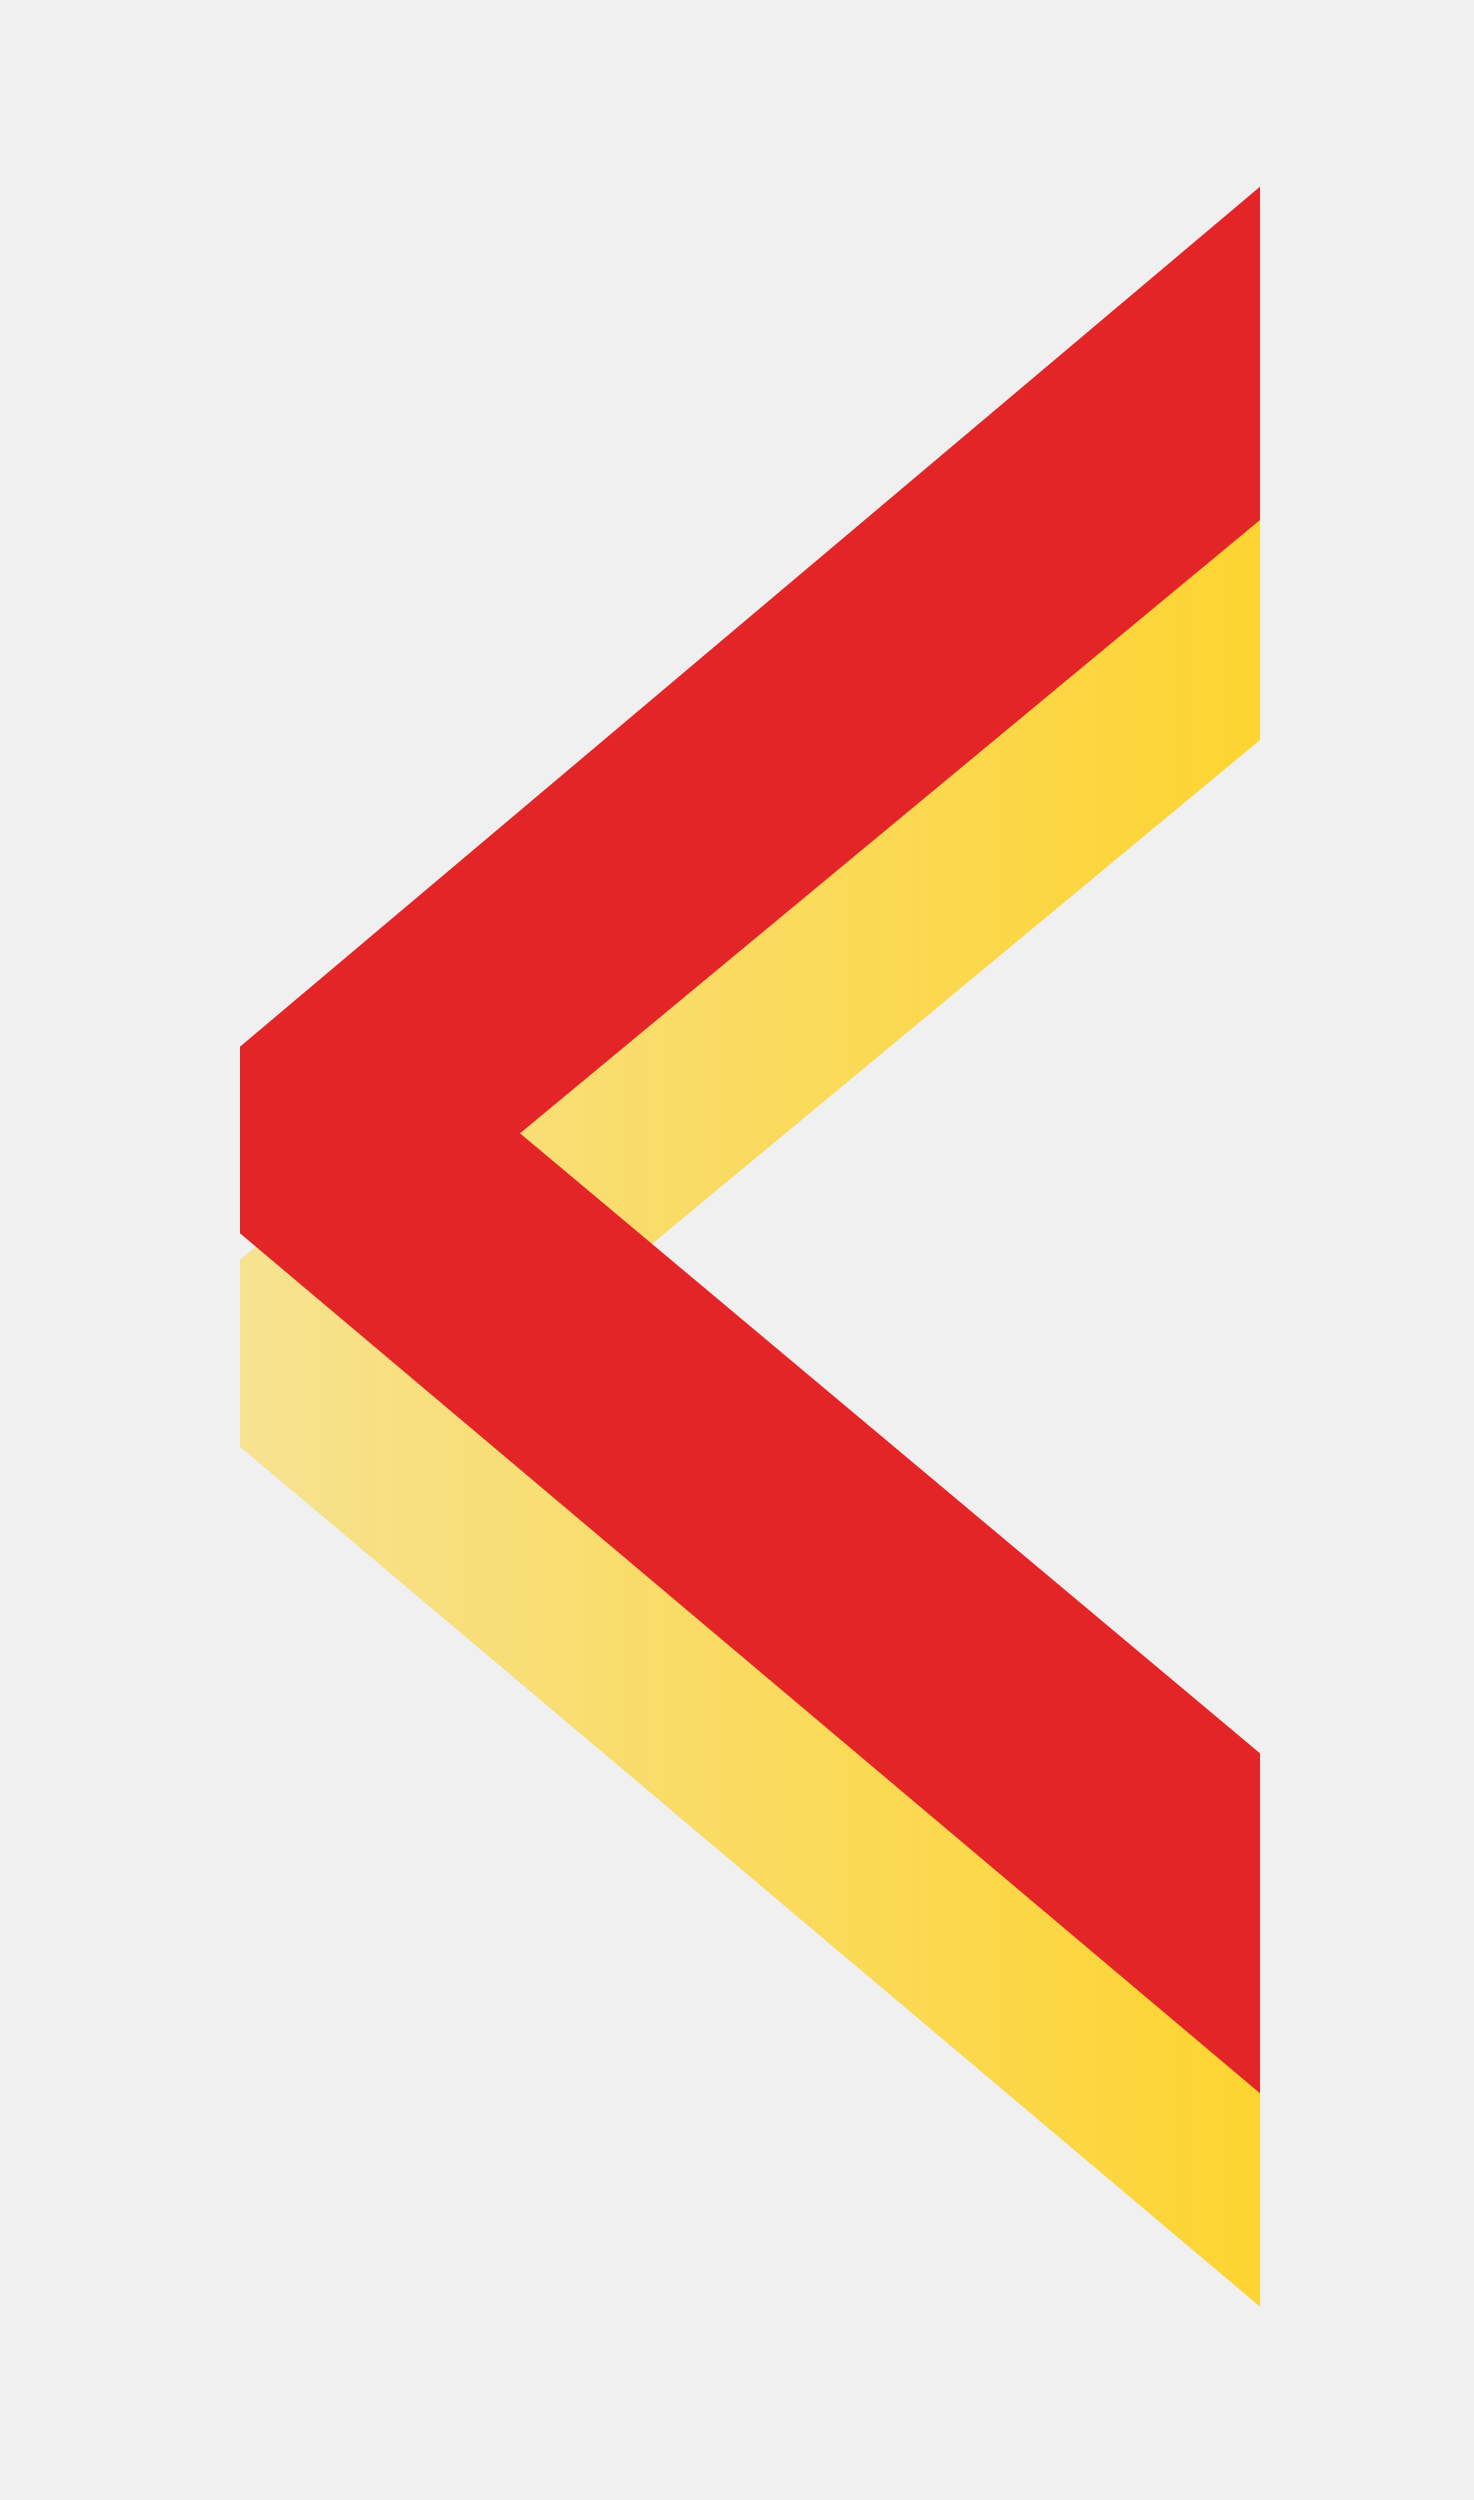
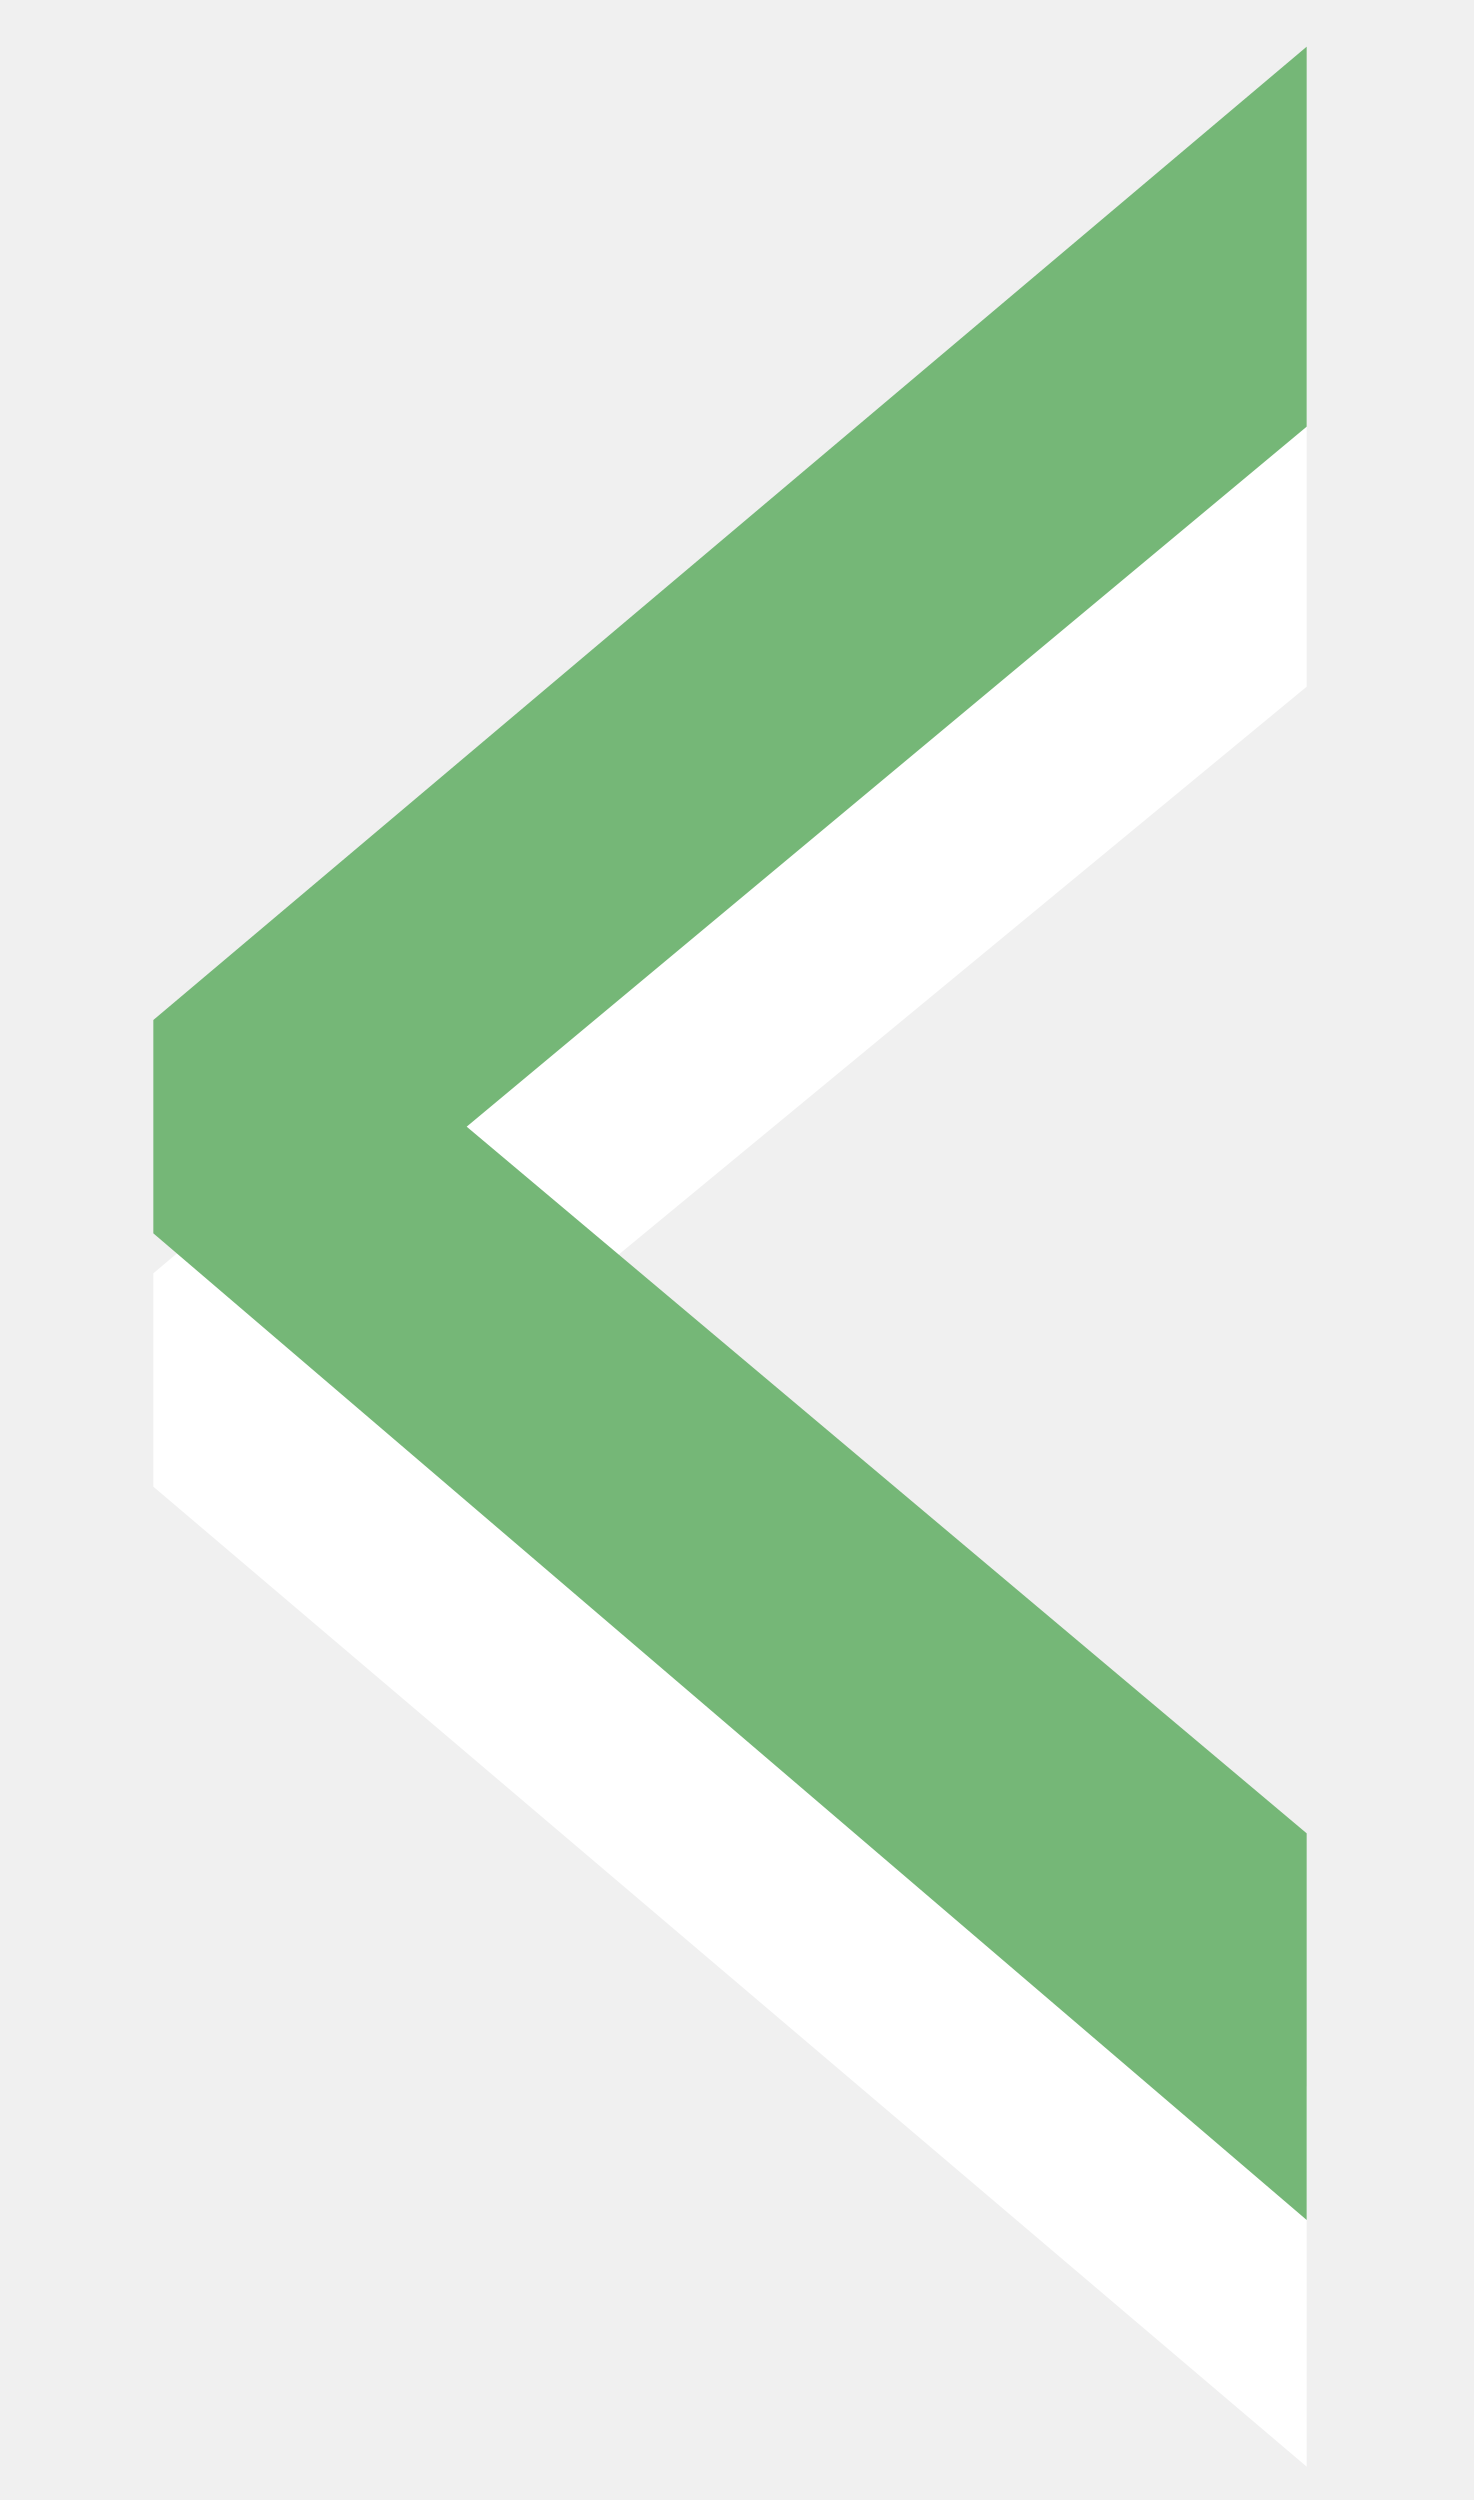
<svg xmlns="http://www.w3.org/2000/svg" version="1.1" id="Layer_1" x="0px" y="0px" viewBox="0 0 22.1 37.5" style="enable-background:new 0 0 22.1 37.5;" xml:space="preserve">
  <style type="text/css">
- 	.st0{fill:url(#SVGID_1_);}
- 	.st1{fill:url(#SVGID_2_);}
+ 	.st0{fill:#FFFFFF;}
+ 	.st1{fill:#75B777;}
</style>
-   <g>
-     <linearGradient id="SVGID_1_" gradientUnits="userSpaceOnUse" x1="-131.587" y1="363.108" x2="-116.264" y2="363.108" gradientTransform="matrix(1 0 0 -1 135.1721 383.4237)">
-       <stop offset="0" style="stop-color:#FDD430;stop-opacity:0.5" />
-       <stop offset="1" style="stop-color:#FDD430" />
-     </linearGradient>
-     <path class="st0" d="M7.8,20.3l11.1,9.3v5L3.6,21.7v-2.8L18.9,6v5.1L7.8,20.3z" />
-     <linearGradient id="SVGID_2_" gradientUnits="userSpaceOnUse" x1="3.587" y1="17.073" x2="18.906" y2="17.073" gradientTransform="matrix(-1 0 0 1 22.4932 0)">
-       <stop offset="0" style="stop-color:#E42528" />
-       <stop offset="1" style="stop-color:#E42528" />
-     </linearGradient>
-     <path class="st1" d="M18.9,26.3v5.1L3.6,18.5v-2.8L18.9,2.8v5L7.8,17L18.9,26.3z" />
-   </g>
+   <path class="st0" d="M7,20.7l12.6,10.6v5.7L2.3,22.3v-3.2L19.6,4.5v5.8L7,20.7z" />
+   <path class="st1" d="M19.6,27.5v5.8L2.3,18.5v-3.2L19.6,0.7v5.7L7,16.9L19.6,27.5z" />
</svg>
